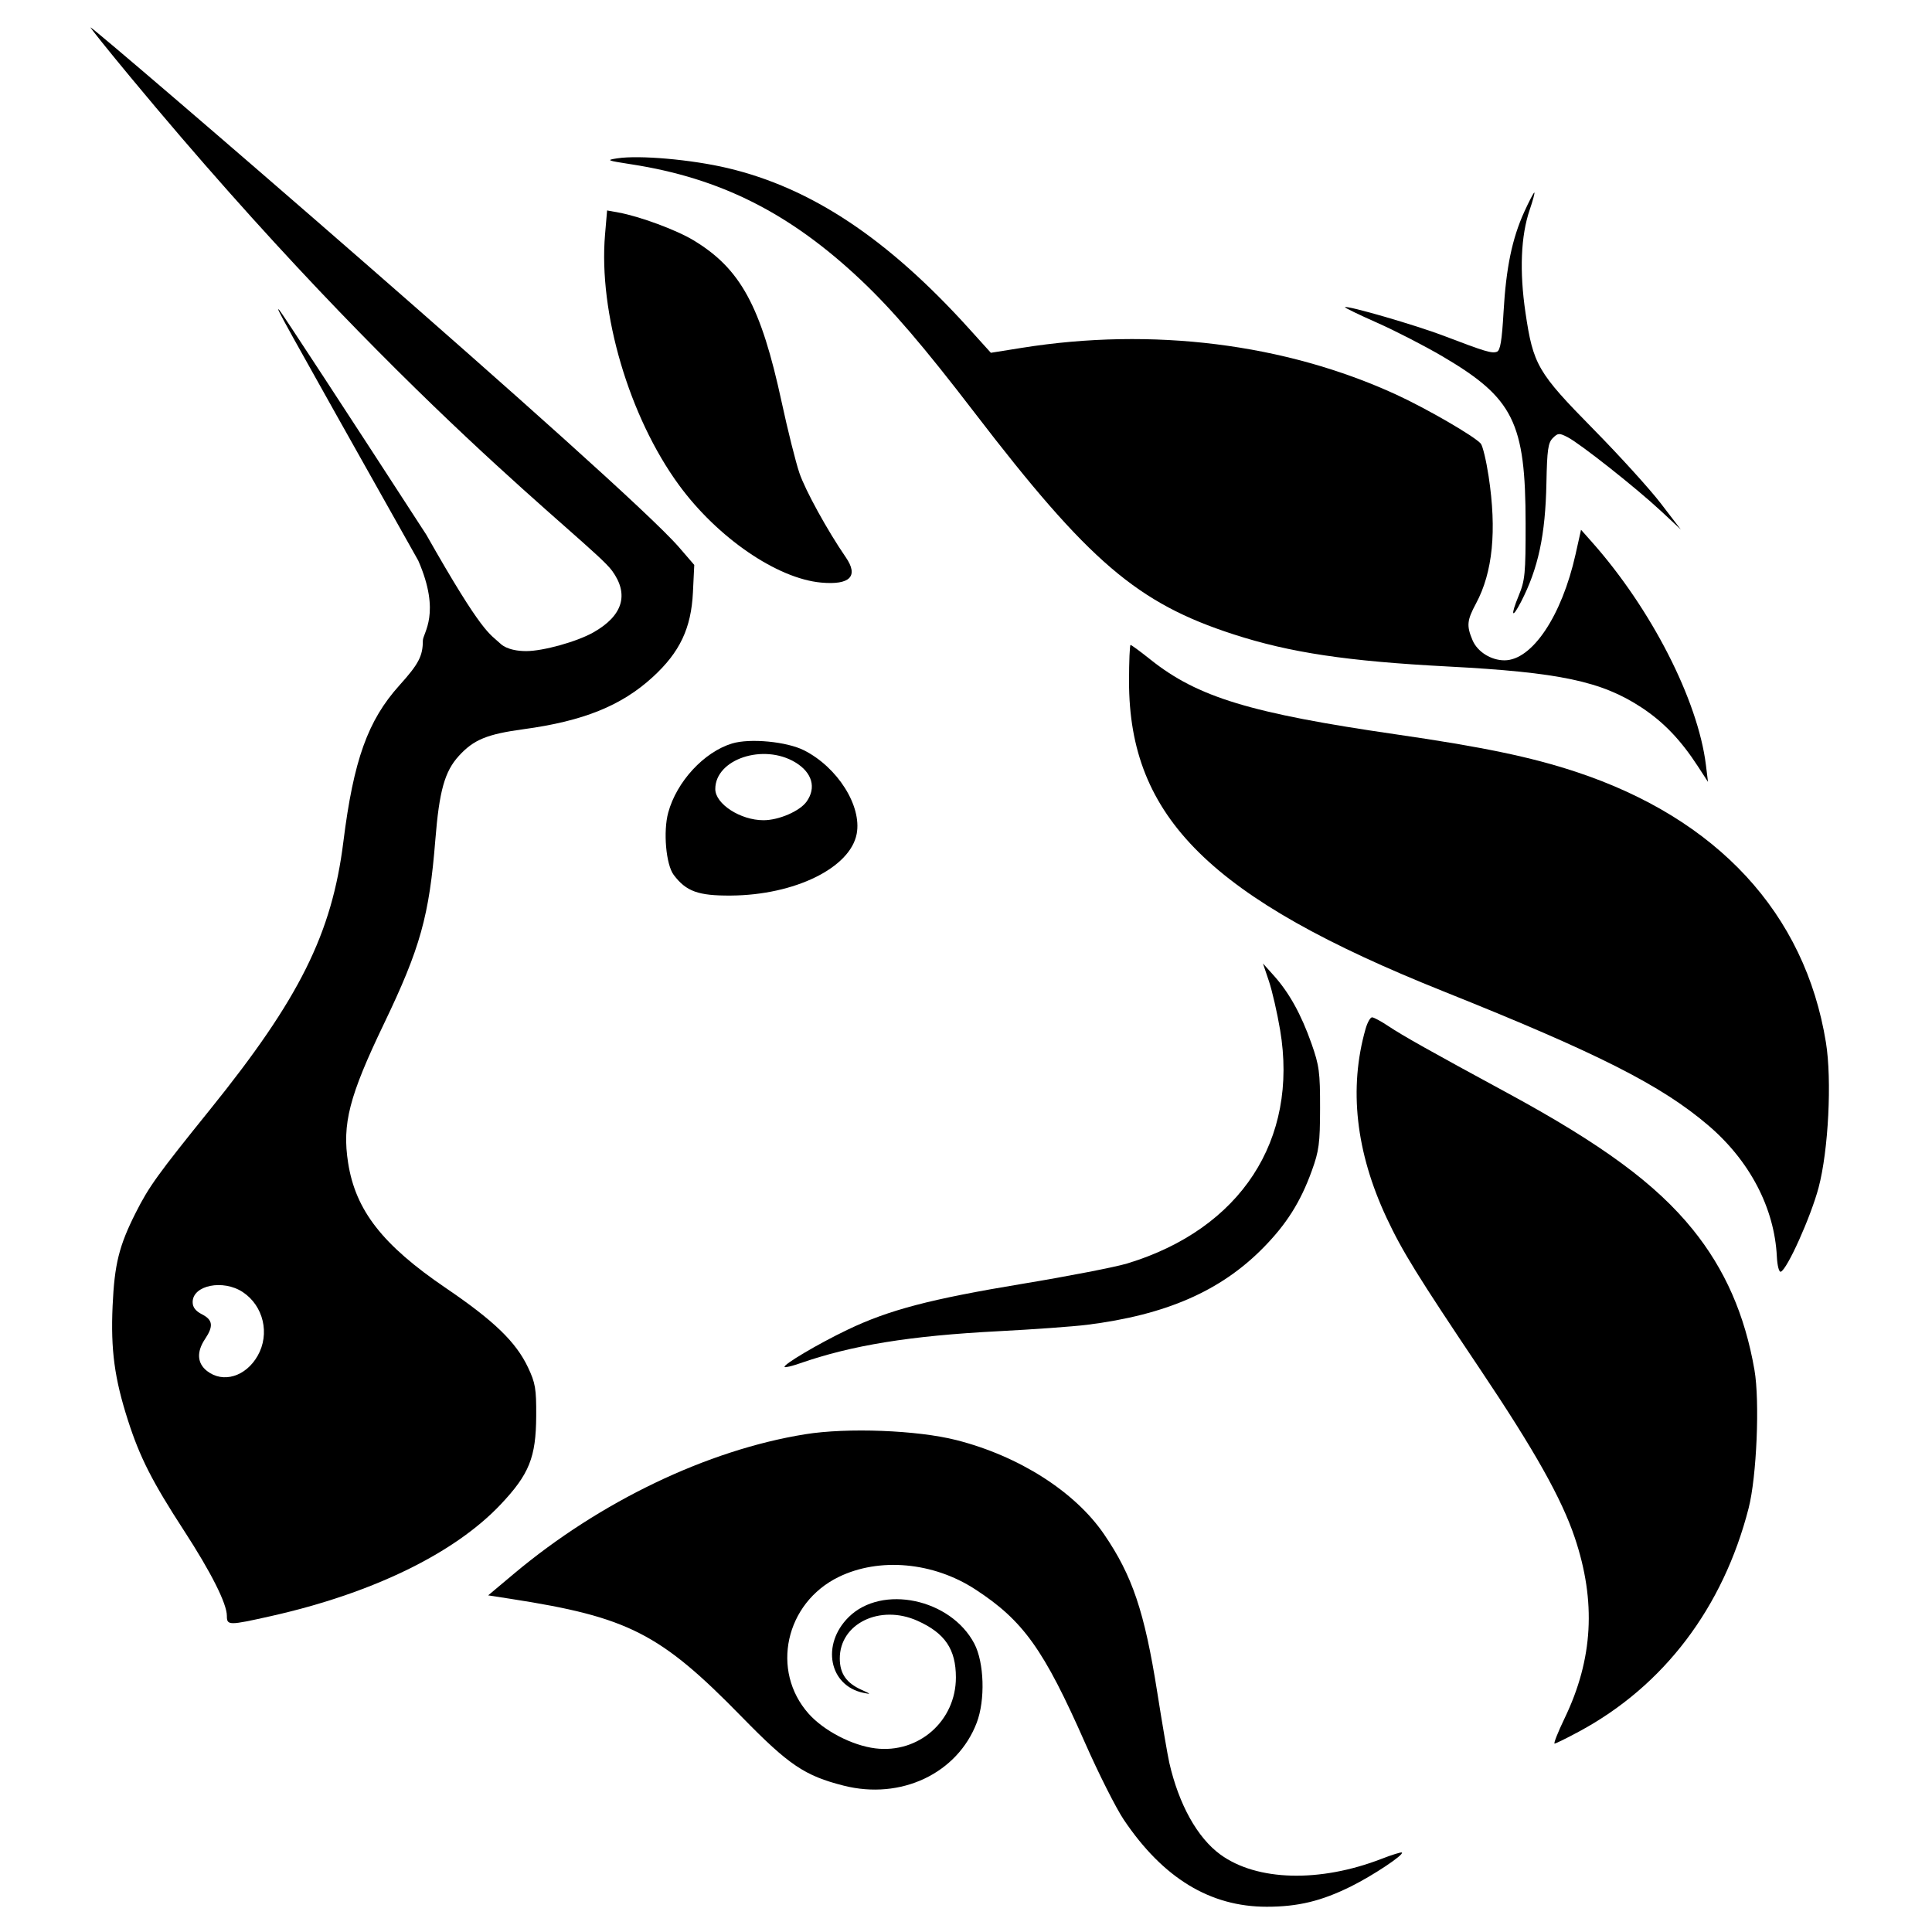
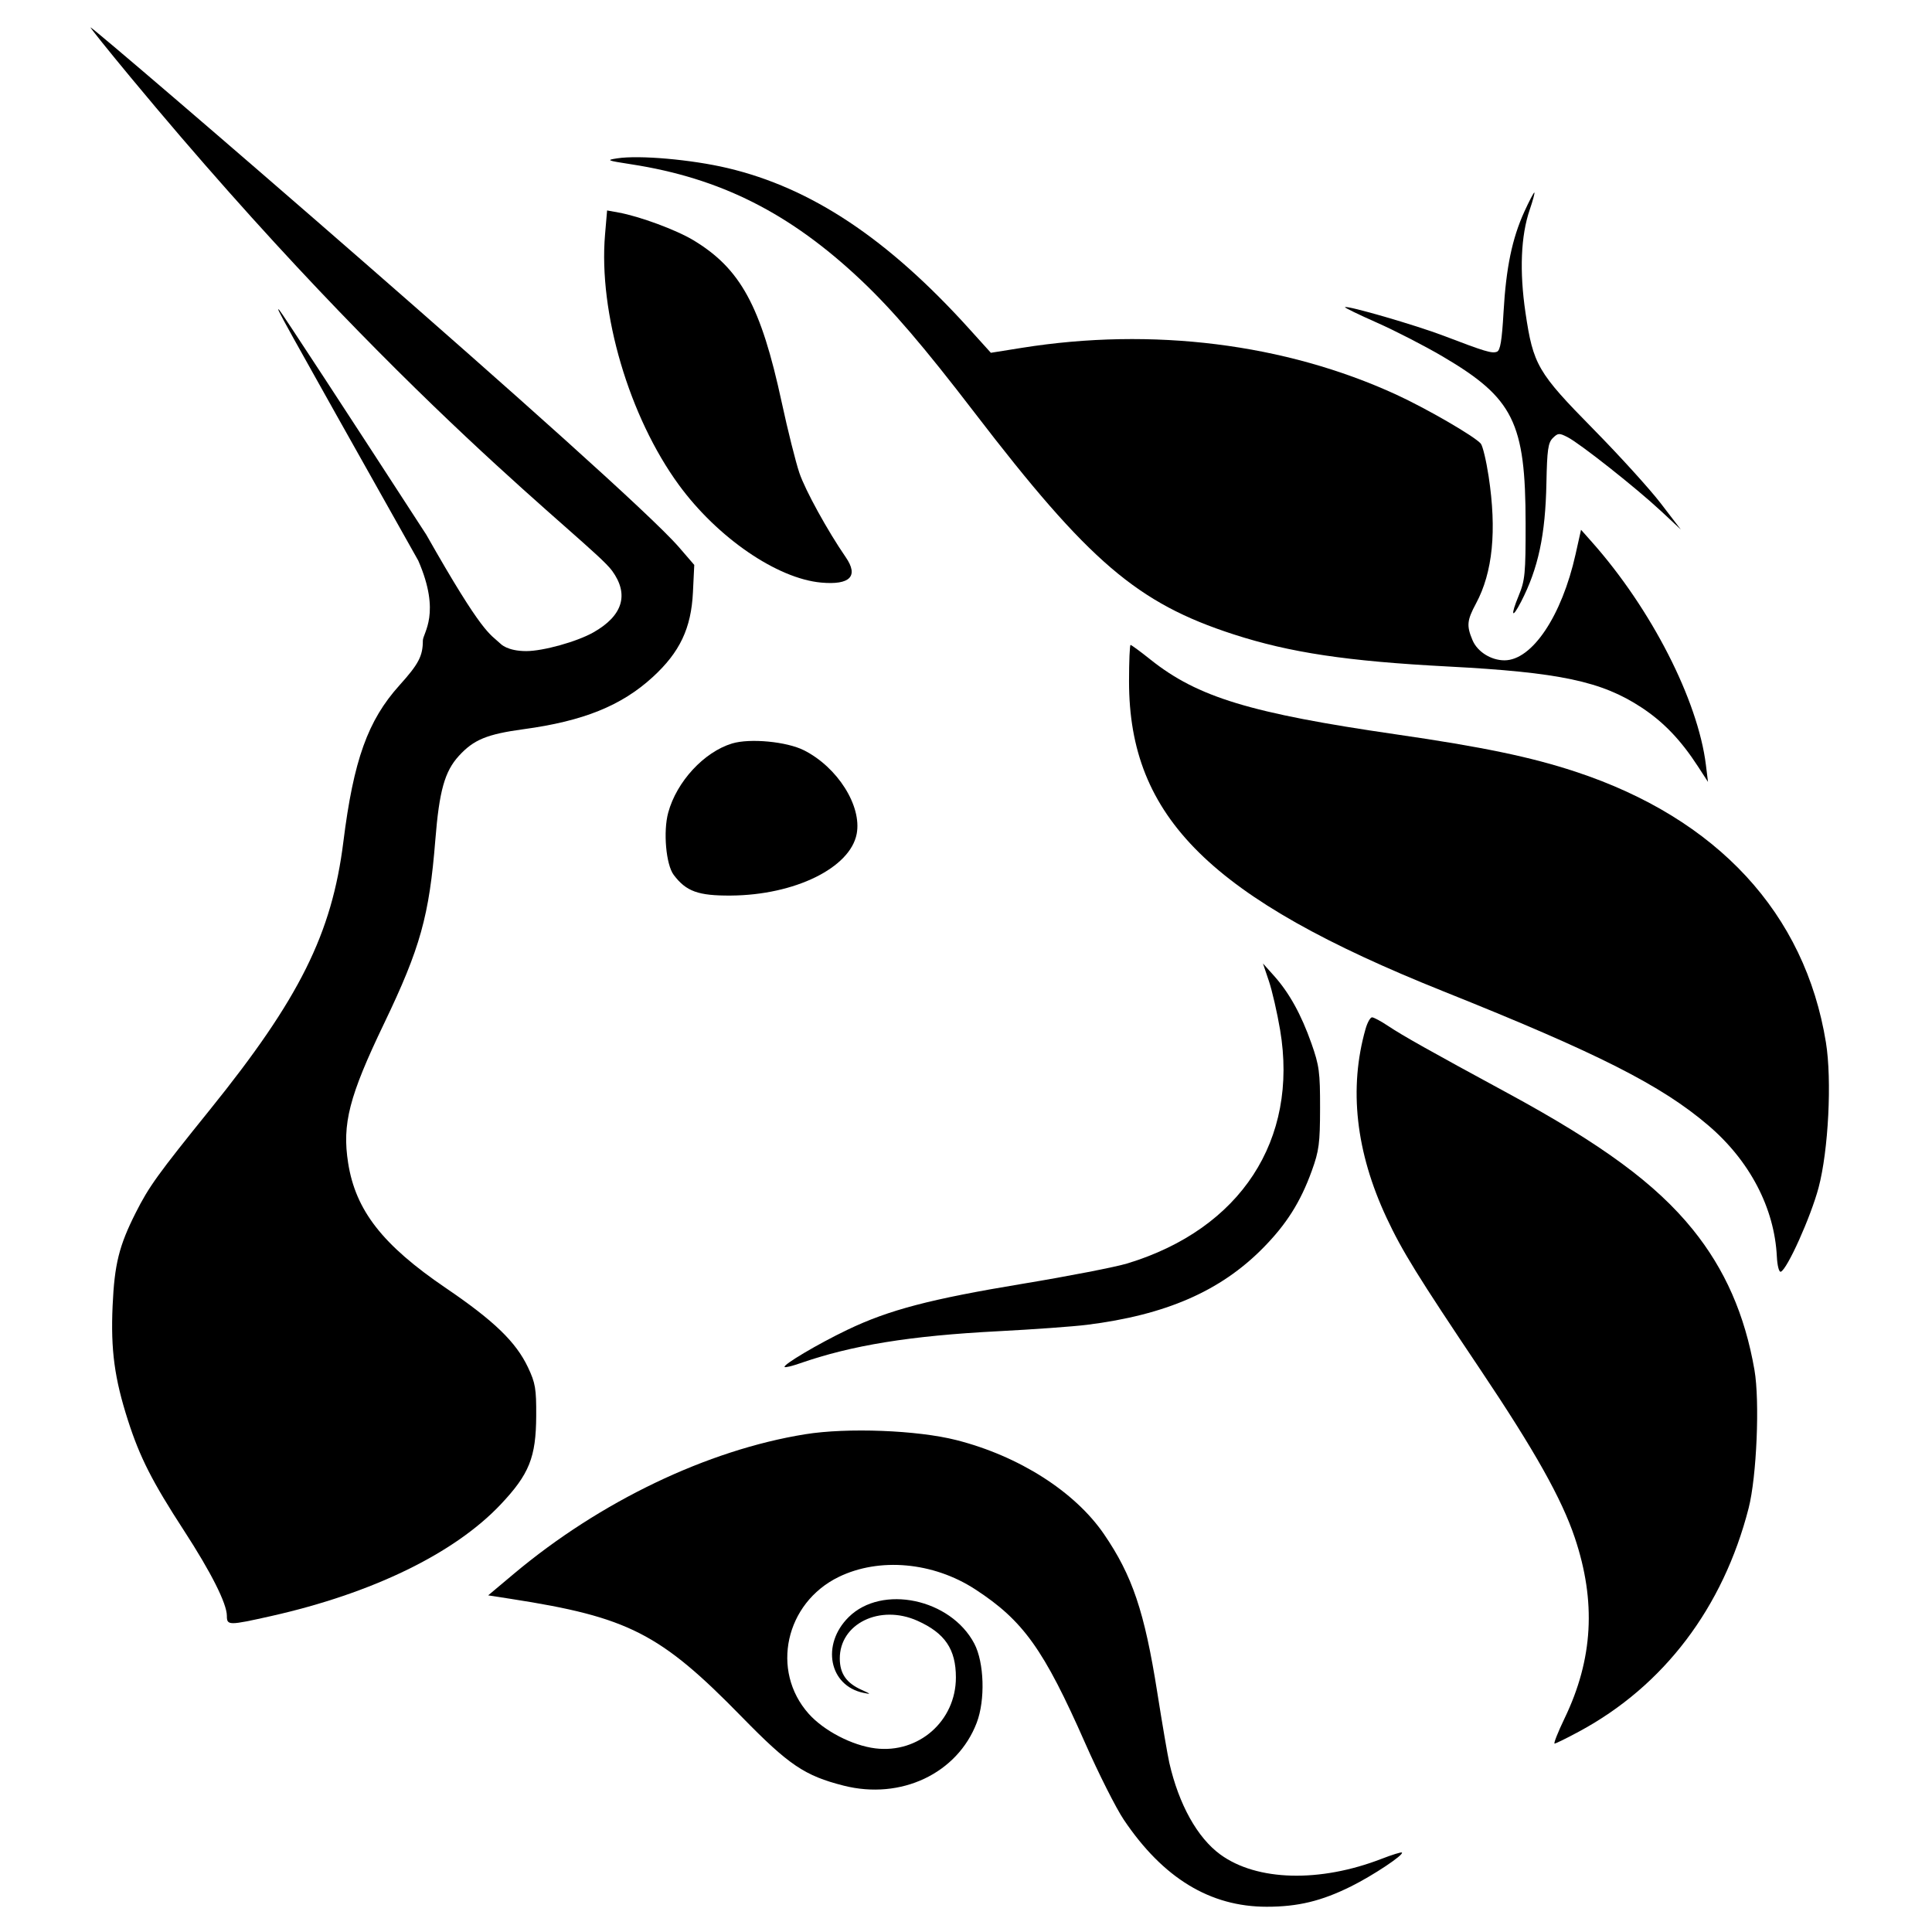
<svg xmlns="http://www.w3.org/2000/svg" width="257" height="257" viewBox="0 0 257 257" fill="none">
  <g style="mix-blend-mode:darken">
    <path d="M83.975 21.856C80.717 21.354 80.58 21.295 82.113 21.061C85.051 20.612 91.989 21.224 96.77 22.354C107.931 24.991 118.087 31.745 128.928 43.742L131.808 46.929L135.928 46.271C153.285 43.499 170.943 45.702 185.712 52.483C189.775 54.349 196.181 58.062 196.981 59.016C197.236 59.321 197.705 61.278 198.022 63.367C199.119 70.595 198.569 76.134 196.346 80.272C195.135 82.524 195.068 83.237 195.881 85.164C196.531 86.702 198.342 87.84 200.135 87.838C203.805 87.833 207.755 81.936 209.586 73.731L210.313 70.472L211.753 72.093C219.654 80.99 225.859 93.122 226.925 101.758L227.202 104.01L225.874 101.963C223.589 98.441 221.293 96.043 218.352 94.109C213.051 90.623 207.447 89.437 192.603 88.659C179.198 87.957 171.61 86.819 164.087 84.381C151.287 80.233 144.834 74.709 129.629 54.881C122.875 46.074 118.701 41.202 114.549 37.278C105.114 28.362 95.843 23.686 83.975 21.856Z" fill="black" />
    <path d="M200.005 41.52C200.342 35.618 201.148 31.726 202.766 28.171C203.407 26.764 204.007 25.613 204.1 25.613C204.193 25.613 203.914 26.651 203.481 27.92C202.304 31.37 202.111 36.089 202.922 41.579C203.951 48.544 204.536 49.549 211.943 57.074C215.418 60.603 219.459 65.054 220.924 66.965L223.588 70.44L220.924 67.957C217.666 64.92 210.175 58.998 208.52 58.151C207.41 57.583 207.245 57.593 206.561 58.27C205.93 58.894 205.797 59.831 205.709 64.263C205.573 71.171 204.626 75.605 202.34 80.038C201.103 82.436 200.908 81.924 202.027 79.218C202.863 77.197 202.948 76.308 202.941 69.621C202.929 56.186 201.324 52.956 191.912 47.422C189.528 46.021 185.599 43.999 183.182 42.93C180.765 41.861 178.845 40.929 178.915 40.86C179.182 40.596 188.36 43.259 192.054 44.671C197.549 46.772 198.456 47.044 199.124 46.791C199.571 46.621 199.788 45.326 200.005 41.52Z" fill="black" />
    <path d="M90.304 64.504C83.69 55.454 79.598 41.578 80.484 31.205L80.758 27.995L82.263 28.268C85.09 28.78 89.965 30.584 92.248 31.962C98.512 35.743 101.224 40.721 103.982 53.504C104.791 57.248 105.851 61.485 106.339 62.92C107.124 65.229 110.092 70.622 112.505 74.125C114.243 76.647 113.089 77.843 109.247 77.498C103.379 76.972 95.431 71.52 90.304 64.504Z" fill="black" />
    <path d="M191.983 131.861C161.073 119.492 150.187 108.755 150.187 90.639C150.187 87.974 150.279 85.792 150.392 85.792C150.504 85.792 151.7 86.672 153.049 87.748C159.317 92.744 166.336 94.878 185.766 97.696C197.2 99.354 203.635 100.693 209.57 102.649C228.436 108.868 240.108 121.487 242.891 138.676C243.7 143.671 243.226 153.037 241.915 157.974C240.879 161.873 237.72 168.901 236.882 169.17C236.65 169.245 236.422 168.36 236.362 167.156C236.045 160.701 232.763 154.418 227.252 149.711C220.986 144.359 212.567 140.098 191.983 131.861Z" fill="black" />
    <path d="M170.283 137C169.896 134.709 169.224 131.784 168.79 130.499L168.002 128.164L169.467 129.798C171.494 132.059 173.096 134.953 174.454 138.808C175.49 141.75 175.606 142.624 175.599 147.405C175.591 152.098 175.461 153.082 174.504 155.73C172.996 159.905 171.123 162.866 167.981 166.044C162.335 171.755 155.076 174.917 144.6 176.229C142.779 176.457 137.472 176.841 132.806 177.082C121.048 177.69 113.309 178.945 106.355 181.372C105.356 181.721 104.463 181.933 104.372 181.843C104.091 181.565 108.825 178.76 112.736 176.888C118.25 174.248 123.739 172.807 136.037 170.771C142.113 169.766 148.387 168.546 149.98 168.06C165.025 163.475 172.758 151.644 170.283 137Z" fill="black" />
    <path d="M184.452 162.01C180.346 153.236 179.403 144.764 181.652 136.863C181.893 136.019 182.28 135.328 182.513 135.328C182.746 135.328 183.715 135.849 184.666 136.485C186.559 137.751 190.354 139.884 200.466 145.363C213.084 152.201 220.278 157.495 225.171 163.545C229.455 168.842 232.107 174.876 233.383 182.233C234.105 186.401 233.682 196.429 232.606 200.625C229.214 213.857 221.329 224.251 210.083 230.316C208.435 231.205 206.956 231.934 206.796 231.937C206.636 231.941 207.236 230.424 208.13 228.566C211.913 220.706 212.344 213.06 209.484 204.55C207.732 199.339 204.161 192.981 196.952 182.235C188.569 169.741 186.514 166.416 184.452 162.01Z" fill="black" />
    <path d="M68.353 209.353C79.824 199.727 94.095 192.889 107.096 190.79C112.698 189.885 122.032 190.244 127.22 191.564C135.536 193.679 142.975 198.417 146.844 204.061C150.625 209.578 152.247 214.386 153.936 225.082C154.602 229.302 155.327 233.539 155.546 234.498C156.815 240.042 159.283 244.473 162.341 246.698C167.199 250.232 175.564 250.452 183.793 247.262C185.189 246.72 186.402 246.346 186.487 246.43C186.785 246.725 182.642 249.482 179.719 250.933C175.785 252.886 172.658 253.641 168.502 253.641C160.965 253.641 154.708 249.83 149.487 242.06C148.46 240.531 146.15 235.951 144.355 231.883C138.843 219.386 136.121 215.579 129.72 211.413C124.15 207.788 116.966 207.138 111.562 209.772C104.464 213.231 102.483 222.248 107.567 227.961C109.588 230.232 113.356 232.191 116.438 232.572C122.202 233.285 127.156 228.926 127.156 223.141C127.156 219.386 125.703 217.242 122.047 215.602C117.053 213.362 111.685 215.98 111.711 220.643C111.722 222.632 112.593 223.88 114.598 224.782C115.885 225.361 115.915 225.406 114.866 225.19C110.283 224.245 109.21 218.755 112.894 215.11C117.317 210.734 126.464 212.665 129.605 218.638C130.925 221.147 131.078 226.143 129.927 229.16C127.353 235.913 119.845 239.464 112.229 237.532C107.044 236.216 104.933 234.791 98.681 228.391C87.818 217.269 83.6 215.114 67.939 212.684L64.938 212.219L68.353 209.353Z" fill="black" />
-     <path fill-rule="evenodd" clip-rule="evenodd" d="M17.382 10.293C53.66 54.056 78.646 72.111 81.423 75.926C83.716 79.076 82.853 81.908 78.925 84.127C76.741 85.361 72.251 86.611 70.002 86.611C67.46 86.611 66.586 85.636 66.586 85.636C65.112 84.246 64.282 84.489 56.71 71.131C46.198 54.919 37.401 41.471 37.161 41.246C36.606 40.725 36.616 40.743 55.638 74.572C58.712 81.622 56.249 84.21 56.249 85.215C56.249 87.257 55.689 88.331 53.153 91.142C48.926 95.829 47.037 101.095 45.673 111.993C44.144 124.21 39.844 132.84 27.929 147.61C20.954 156.255 19.813 157.84 18.053 161.325C15.836 165.713 15.226 168.171 14.979 173.712C14.718 179.571 15.227 183.356 17.027 188.958C18.604 193.862 20.25 197.1 24.457 203.577C28.088 209.166 30.179 213.32 30.179 214.945C30.179 216.237 30.427 216.239 36.053 214.977C49.518 211.954 60.451 206.639 66.6 200.126C70.405 196.094 71.299 193.868 71.328 188.344C71.347 184.73 71.219 183.973 70.236 181.894C68.636 178.511 65.724 175.698 59.305 171.336C50.894 165.621 47.301 161.021 46.309 154.694C45.495 149.502 46.439 145.839 51.092 136.147C55.908 126.114 57.102 121.839 57.909 111.726C58.431 105.193 59.153 102.616 61.041 100.548C63.011 98.391 64.784 97.661 69.659 96.999C77.607 95.92 82.667 93.876 86.827 90.066C90.436 86.761 91.946 83.577 92.177 78.783L92.353 75.149L90.337 72.812C83.034 64.349 12.491 3.641 12.042 3.641C11.946 3.641 14.349 6.634 17.382 10.293ZM34.278 180.342C35.929 177.435 35.052 173.699 32.29 171.874C29.68 170.149 25.627 170.961 25.627 173.209C25.627 173.895 26.008 174.394 26.868 174.834C28.316 175.574 28.421 176.407 27.282 178.109C26.128 179.832 26.221 181.348 27.545 182.378C29.678 184.038 32.697 183.125 34.278 180.342Z" fill="black" />
-     <path fill-rule="evenodd" clip-rule="evenodd" d="M97.369 98.905C93.638 100.044 90.011 103.974 88.888 108.095C88.203 110.609 88.592 115.019 89.618 116.381C91.275 118.58 92.878 119.16 97.218 119.13C105.714 119.071 113.101 115.449 113.959 110.921C114.663 107.21 111.419 102.066 106.951 99.808C104.645 98.643 99.741 98.181 97.369 98.905ZM107.301 106.624C108.611 104.774 108.038 102.774 105.81 101.421C101.566 98.846 95.149 100.977 95.149 104.962C95.149 106.945 98.495 109.109 101.563 109.109C103.605 109.109 106.399 107.899 107.301 106.624Z" fill="black" />
+     <path fillRule="evenodd" clipRule="evenodd" d="M17.382 10.293C53.66 54.056 78.646 72.111 81.423 75.926C83.716 79.076 82.853 81.908 78.925 84.127C76.741 85.361 72.251 86.611 70.002 86.611C67.46 86.611 66.586 85.636 66.586 85.636C65.112 84.246 64.282 84.489 56.71 71.131C46.198 54.919 37.401 41.471 37.161 41.246C36.606 40.725 36.616 40.743 55.638 74.572C58.712 81.622 56.249 84.21 56.249 85.215C56.249 87.257 55.689 88.331 53.153 91.142C48.926 95.829 47.037 101.095 45.673 111.993C44.144 124.21 39.844 132.84 27.929 147.61C20.954 156.255 19.813 157.84 18.053 161.325C15.836 165.713 15.226 168.171 14.979 173.712C14.718 179.571 15.227 183.356 17.027 188.958C18.604 193.862 20.25 197.1 24.457 203.577C28.088 209.166 30.179 213.32 30.179 214.945C30.179 216.237 30.427 216.239 36.053 214.977C49.518 211.954 60.451 206.639 66.6 200.126C70.405 196.094 71.299 193.868 71.328 188.344C71.347 184.73 71.219 183.973 70.236 181.894C68.636 178.511 65.724 175.698 59.305 171.336C50.894 165.621 47.301 161.021 46.309 154.694C45.495 149.502 46.439 145.839 51.092 136.147C55.908 126.114 57.102 121.839 57.909 111.726C58.431 105.193 59.153 102.616 61.041 100.548C63.011 98.391 64.784 97.661 69.659 96.999C77.607 95.92 82.667 93.876 86.827 90.066C90.436 86.761 91.946 83.577 92.177 78.783L92.353 75.149L90.337 72.812C83.034 64.349 12.491 3.641 12.042 3.641C11.946 3.641 14.349 6.634 17.382 10.293ZM34.278 180.342C35.929 177.435 35.052 173.699 32.29 171.874C29.68 170.149 25.627 170.961 25.627 173.209C25.627 173.895 26.008 174.394 26.868 174.834C28.316 175.574 28.421 176.407 27.282 178.109C26.128 179.832 26.221 181.348 27.545 182.378C29.678 184.038 32.697 183.125 34.278 180.342Z" fill="black" />
+     <path fillRule="evenodd" clipRule="evenodd" d="M97.369 98.905C93.638 100.044 90.011 103.974 88.888 108.095C88.203 110.609 88.592 115.019 89.618 116.381C91.275 118.58 92.878 119.16 97.218 119.13C105.714 119.071 113.101 115.449 113.959 110.921C114.663 107.21 111.419 102.066 106.951 99.808C104.645 98.643 99.741 98.181 97.369 98.905ZM107.301 106.624C108.611 104.774 108.038 102.774 105.81 101.421C101.566 98.846 95.149 100.977 95.149 104.962C95.149 106.945 98.495 109.109 101.563 109.109C103.605 109.109 106.399 107.899 107.301 106.624Z" fill="black" />
  </g>
</svg>
